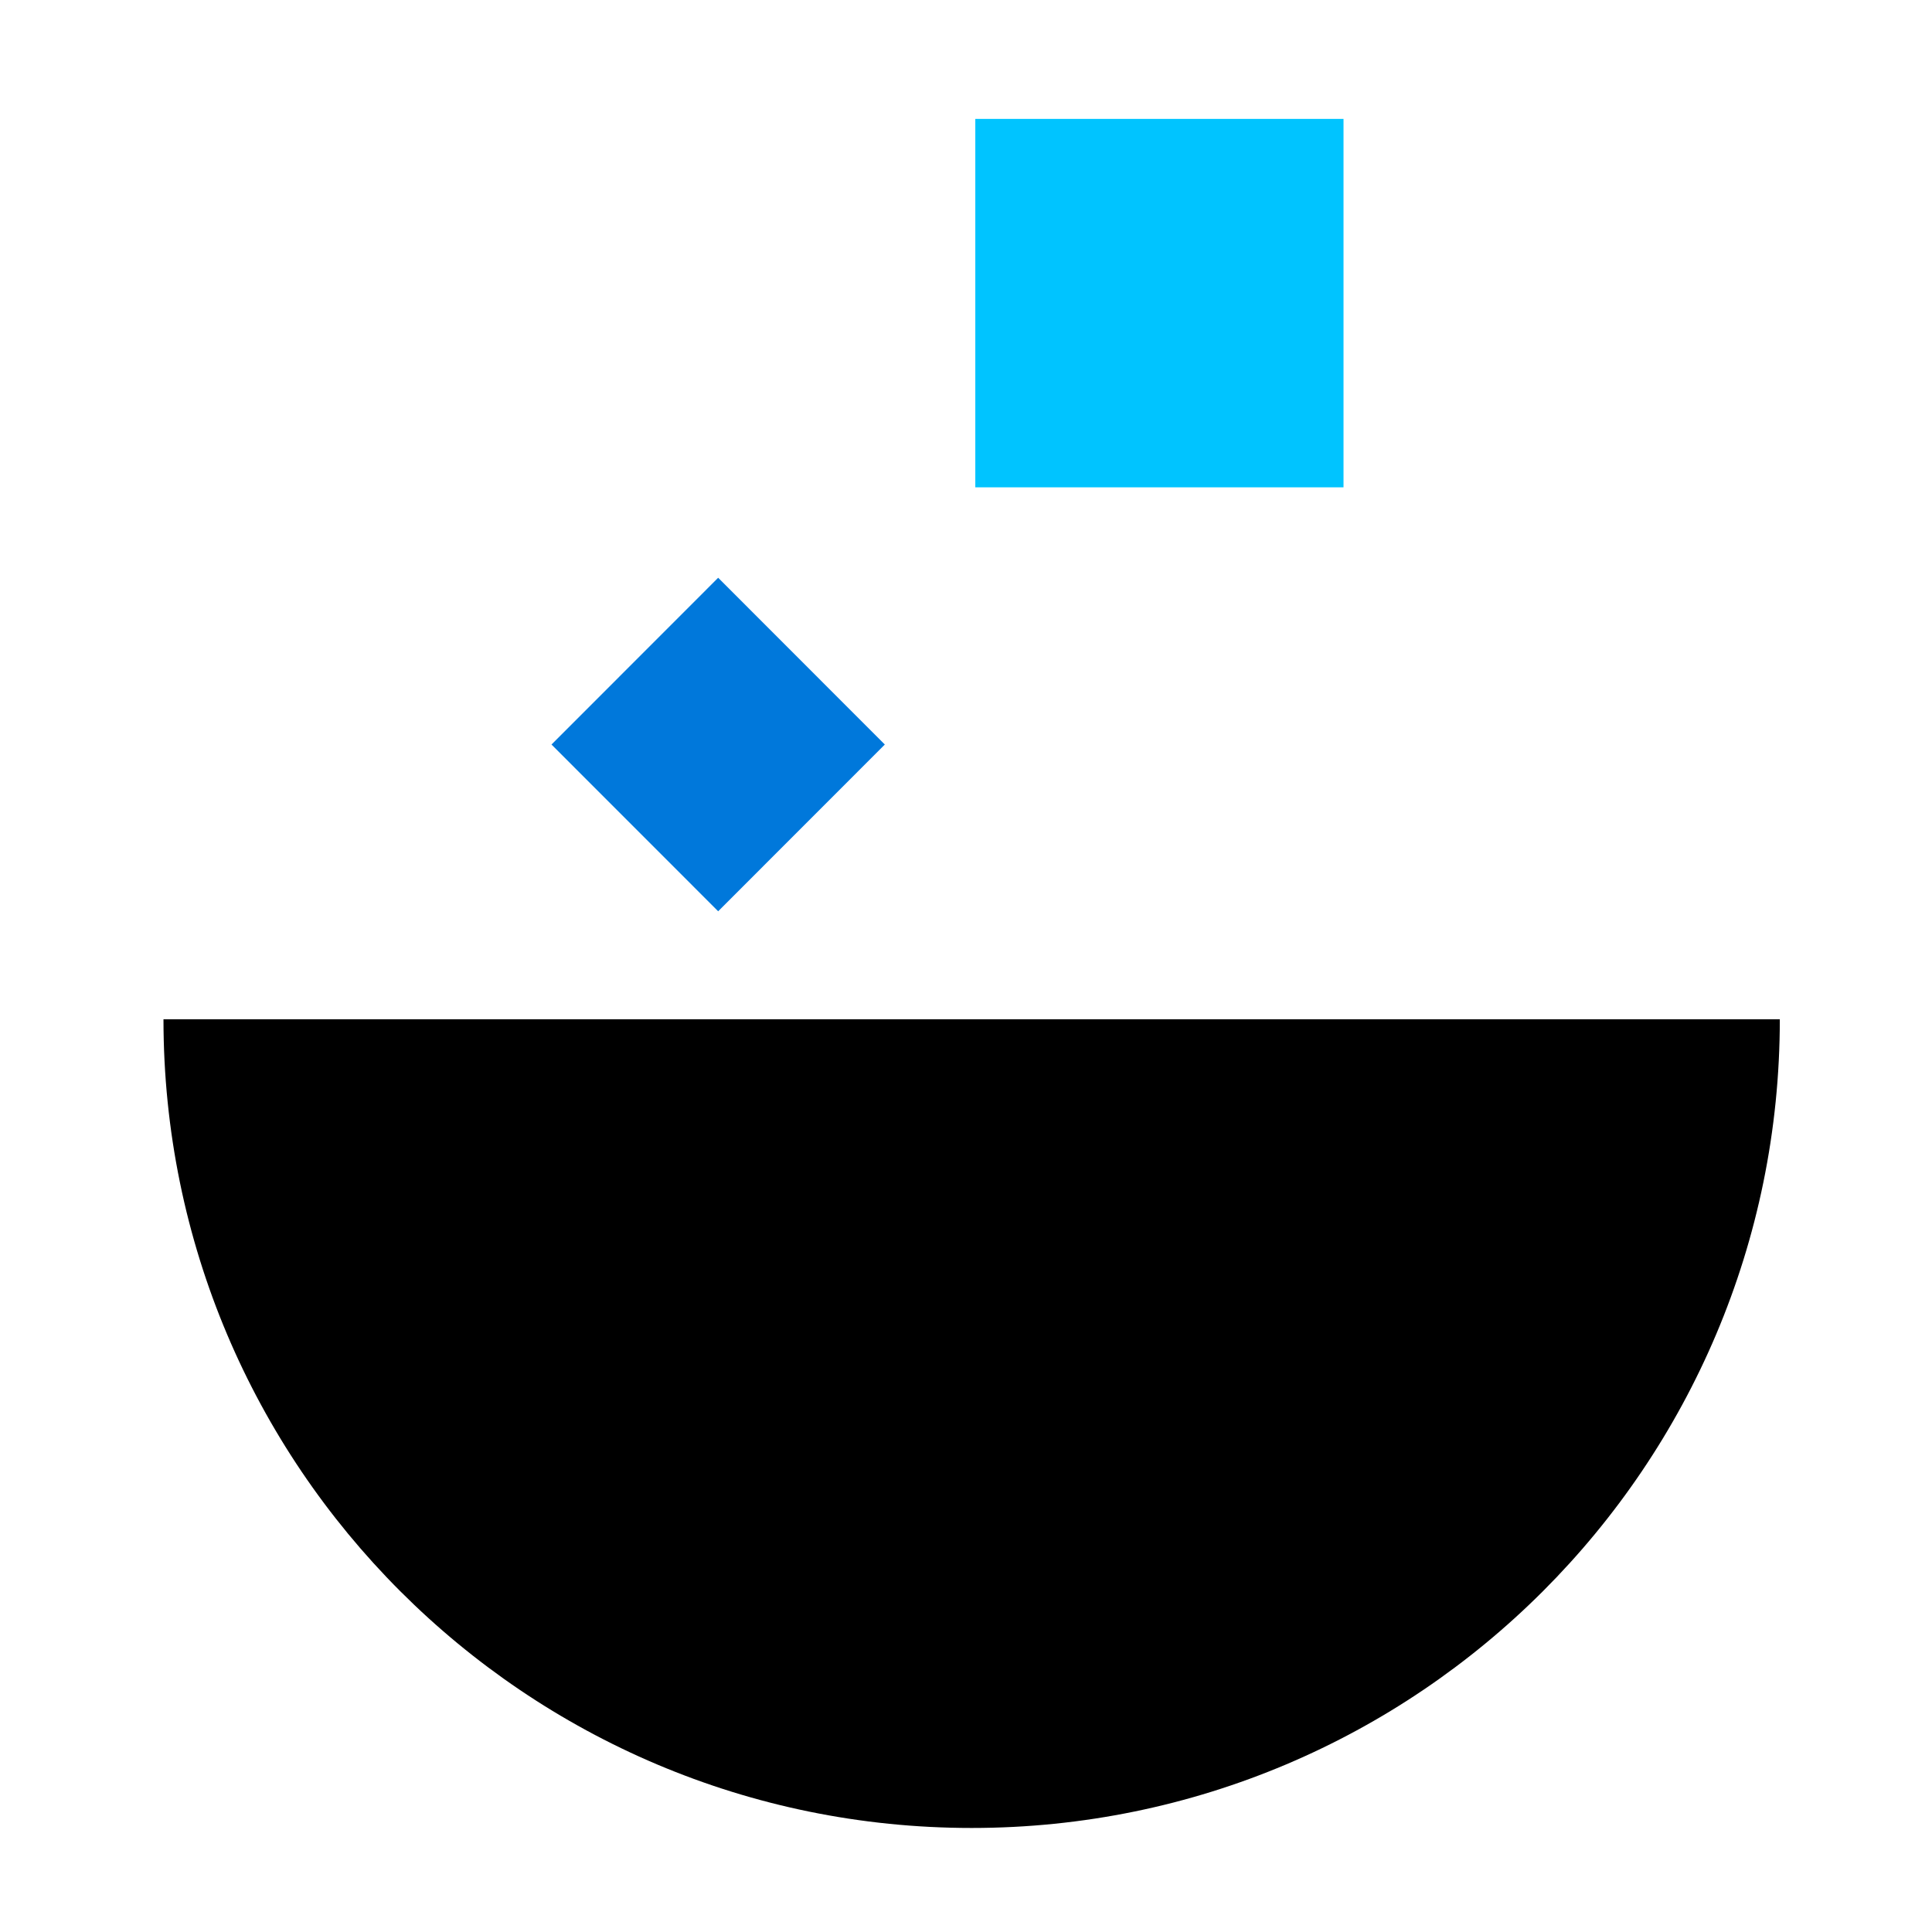
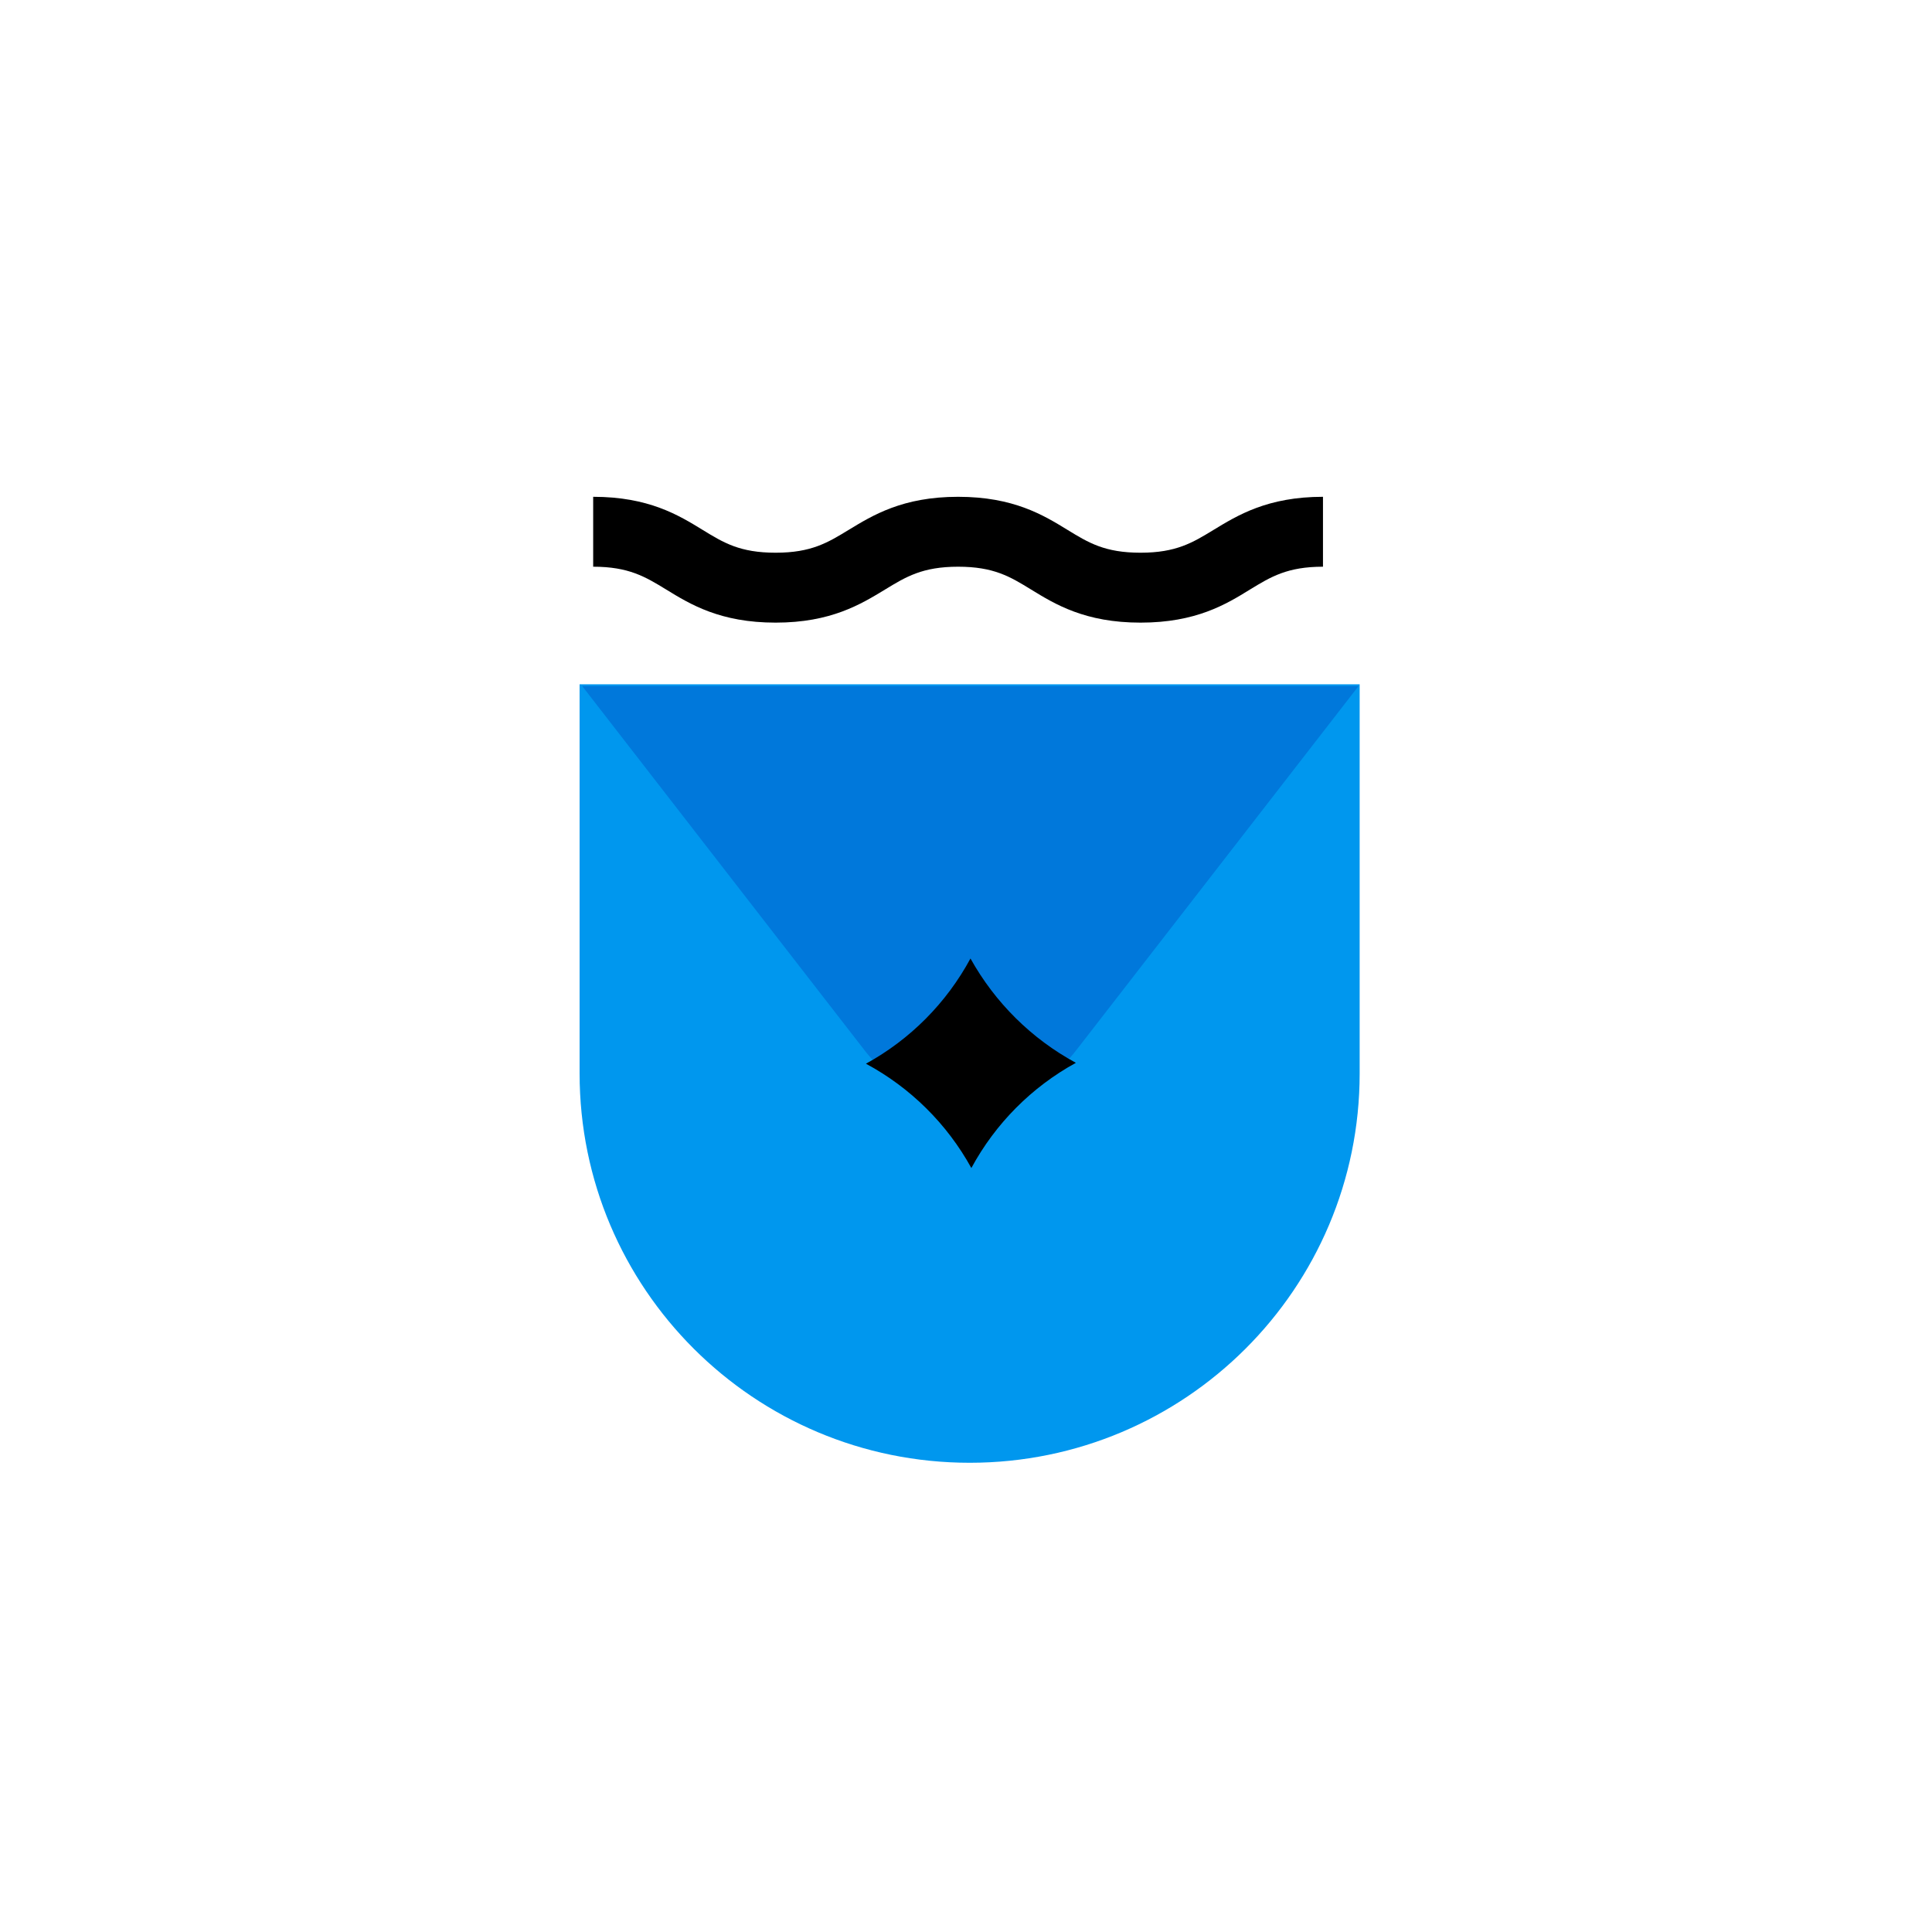
- <svg xmlns="http://www.w3.org/2000/svg" width="130" height="130" fill="none">
-   <path d="M48.324 38.876 37.109 50.098l11.215 11.22 11.214-11.22-11.214-11.222z" fill="#0078DB" />
-   <path d="M90.402 8H65.626v24.791h24.776V8z" fill="#00C4FF" />
-   <path d="M119.76 68.586C119.76 98.632 95.407 123 65.38 123S11 98.65 11 68.586" fill="#000" />
+ <svg xmlns="http://www.w3.org/2000/svg" width="70" height="70" viewBox="0 0 70 70" fill="none">
+   <path d="M41.324 22.559C39.313 22.559 38.228 21.894 37.352 21.356C36.597 20.893 36.007 20.533 34.713 20.533C33.419 20.533 32.823 20.9 32.074 21.356C31.199 21.887 30.114 22.559 28.103 22.559C26.092 22.559 25.007 21.894 24.131 21.356C23.383 20.9 22.786 20.533 21.492 20.533V18C23.503 18 24.588 18.665 25.464 19.203C26.218 19.665 26.808 20.026 28.103 20.026C29.397 20.026 29.993 19.659 30.742 19.203C31.617 18.671 32.702 18 34.713 18C36.724 18 37.809 18.665 38.685 19.203C39.44 19.665 40.03 20.026 41.324 20.026C42.618 20.026 43.214 19.659 43.963 19.203C44.838 18.671 45.923 18 47.934 18V20.533C46.64 20.533 46.044 20.9 45.295 21.356C44.426 21.894 43.335 22.559 41.324 22.559Z" fill="black" />
+   <path d="M35.135 52.999C27.325 52.999 21 46.687 21 38.893V24.793H49.263V38.893C49.263 46.687 42.938 52.999 35.135 52.999Z" fill="#0097EE" />
+   <path d="M38.984 38.065L49.223 24.857H21.094L31.333 38.065C33.268 40.559 37.049 40.559 38.984 38.065Z" fill="#0078DB" />
+   <path d="M38.981 38.508C37.377 39.388 36.063 40.712 35.194 42.32C34.312 40.718 32.986 39.407 31.375 38.54C32.98 37.66 34.293 36.337 35.162 34.728C36.051 36.324 37.37 37.635 38.981 38.508Z" fill="black" />
</svg>
